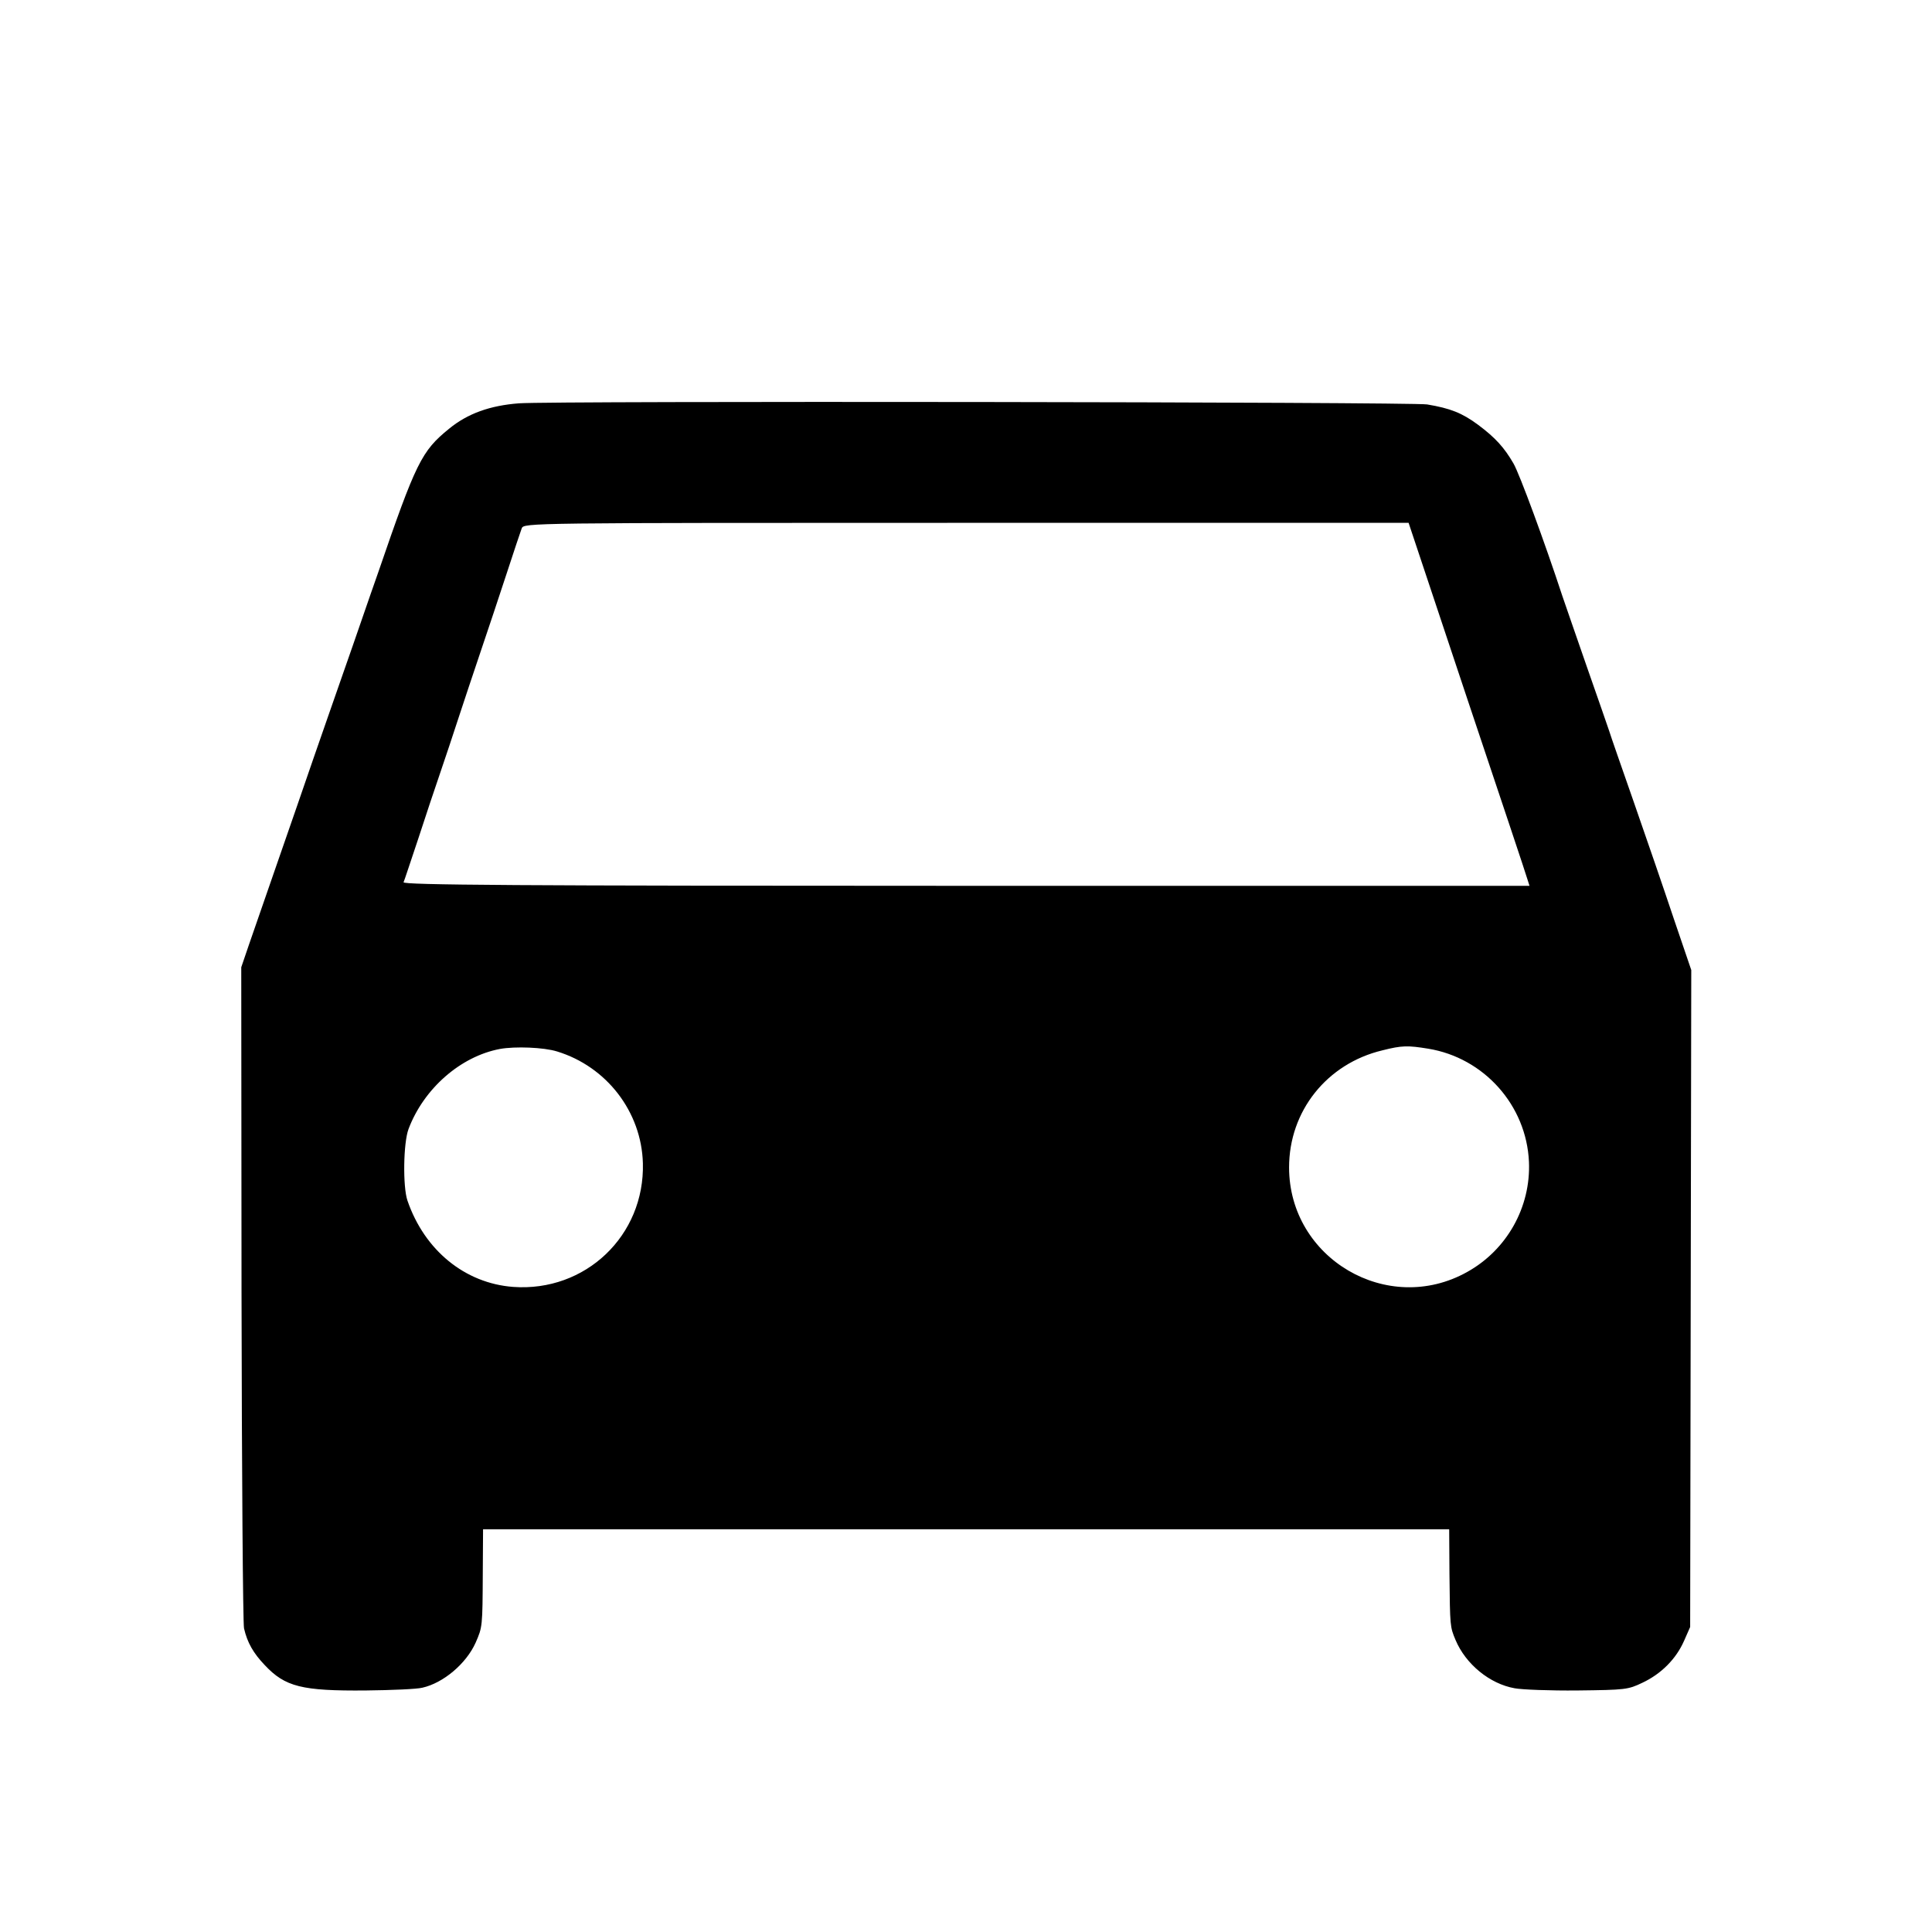
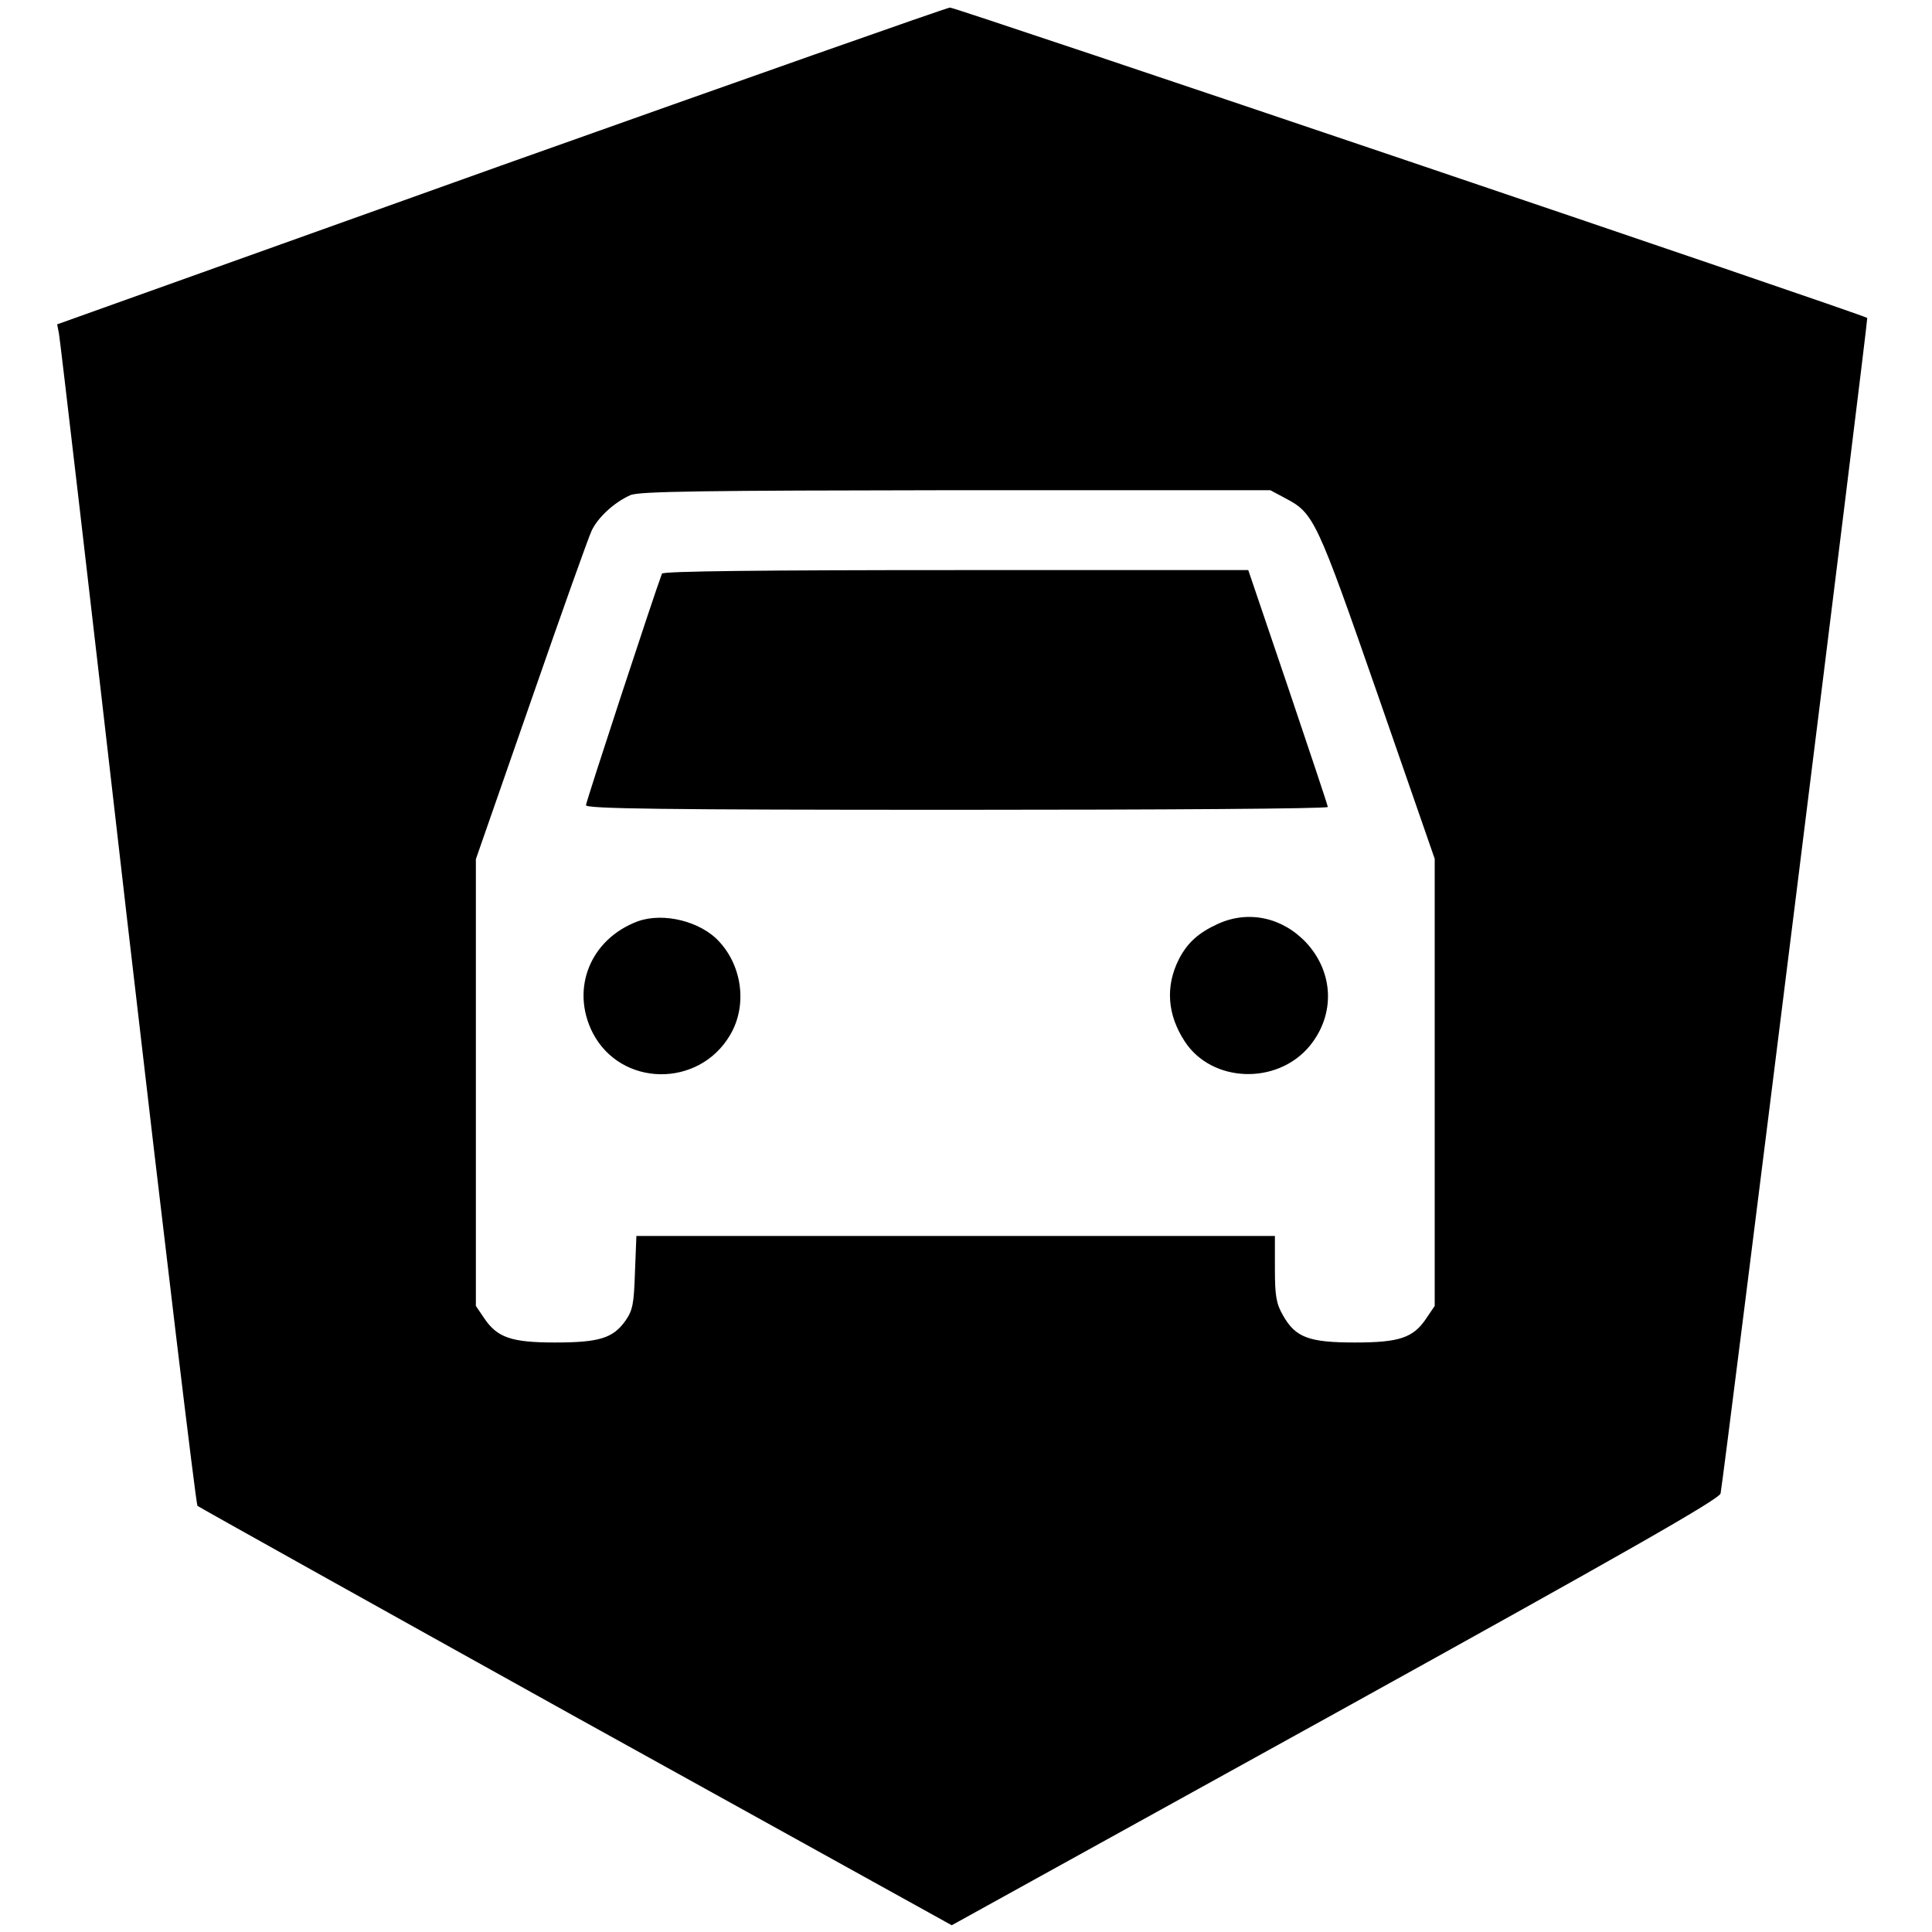
<svg xmlns="http://www.w3.org/2000/svg" version="1.0" width="16pt" height="16pt" viewBox="0 0 16 16" preserveAspectRatio="xMidYMid meet">
-   <g transform="translate(0,16) scale(0.002286,-0.002286)" fill="#000000" stroke="none">
-     <path d="M1880 5538 c-105 -8 -186 -37 -253 -92 -100 -81 -120 -122 -257 -521 -33 -93 -86 -249 -120 -345 -34 -96 -85 -245 -115 -330 -29 -85 -87 -252 -128 -370 -41 -118 -88 -253 -104 -300 l-29 -85 1 -1180 c1 -649 5 -1196 9 -1215 12 -52 34 -90 75 -133 74 -79 135 -94 366 -92 94 1 186 5 205 10 76 17 159 87 193 163 25 57 25 58 26 254 l1 157 1750 0 1750 0 1 -162 c2 -191 2 -191 22 -239 37 -88 124 -159 214 -175 26 -5 129 -9 228 -8 173 2 183 3 235 28 68 32 122 86 151 152 l22 50 2 1190 2 1190 -63 185 c-34 102 -99 291 -144 420 -45 129 -86 246 -90 260 -5 14 -40 117 -80 230 -39 113 -80 230 -90 260 -64 195 -155 442 -177 480 -33 57 -65 93 -128 140 -58 43 -101 60 -185 74 -56 9 -3173 13 -3290 4z m3435 -1069 c117 -349 216 -645 219 -657 l7 -22 -2041 0 c-1630 0 -2041 3 -2038 13 3 6 26 77 53 157 26 80 62 188 80 240 18 52 47 140 65 195 18 55 54 163 80 240 26 77 69 205 95 285 26 80 51 154 55 165 8 20 17 20 1610 20 l1603 0 212 -636z m-3297 -1279 c180 -55 306 -219 311 -405 7 -262 -208 -467 -470 -448 -174 13 -321 132 -383 313 -17 50 -15 208 4 259 55 146 188 263 331 290 55 10 159 6 207 -9z m3156 10 c202 -33 356 -205 365 -410 7 -164 -80 -319 -224 -399 -288 -161 -645 49 -645 379 0 204 137 376 338 424 71 18 92 18 166 6z" />
+   <g transform="translate(0,16) scale(0.002941,-0.002941)" fill="#000000" stroke="none">
+     <path d="M1408 4973 l-1247 -446 5 -26 c3 -14 90 -761 193 -1659 104 -899 193 -1638 197 -1642 5 -4 485 -272 1066 -595 l1058 -586 1080 597 c811 449 1082 603 1085 619 8 37 416 3308 413 3310 -12 10 -2568 875 -2583 874 -11 -1 -581 -202 -1267 -446z m2212 -936 c80 -42 88 -60 260 -554 l160 -461 0 -630 0 -629 -23 -34 c-37 -56 -76 -69 -202 -69 -129 0 -167 14 -202 76 -19 33 -23 54 -23 132 l0 92 -899 0 -899 0 -4 -102 c-3 -89 -6 -107 -27 -137 -35 -49 -74 -61 -198 -61 -124 0 -163 14 -200 69 l-23 34 0 629 0 629 155 445 c85 245 162 461 171 480 18 38 64 80 109 100 24 11 208 13 916 14 l886 0 43 -23z" />
+     <path d="M1864 3825 c-23 -61 -214 -643 -214 -652 0 -10 208 -13 1045 -13 575 0 1045 3 1044 8 0 4 -51 156 -112 337 l-112 330 -824 0 c-540 0 -825 -3 -827 -10z" />
+     <path d="M1796 2846 c-134 -50 -190 -190 -127 -314 79 -153 299 -156 387 -6 48 81 35 191 -30 262 -52 58 -158 84 -230 58z" />
+     <path d="M3430 2839 c-55 -25 -86 -53 -110 -99 -39 -77 -33 -157 16 -232 76 -117 260 -124 352 -13 72 88 68 206 -9 290 -67 72 -163 93 -249 54z" />
  </g>
</svg>
